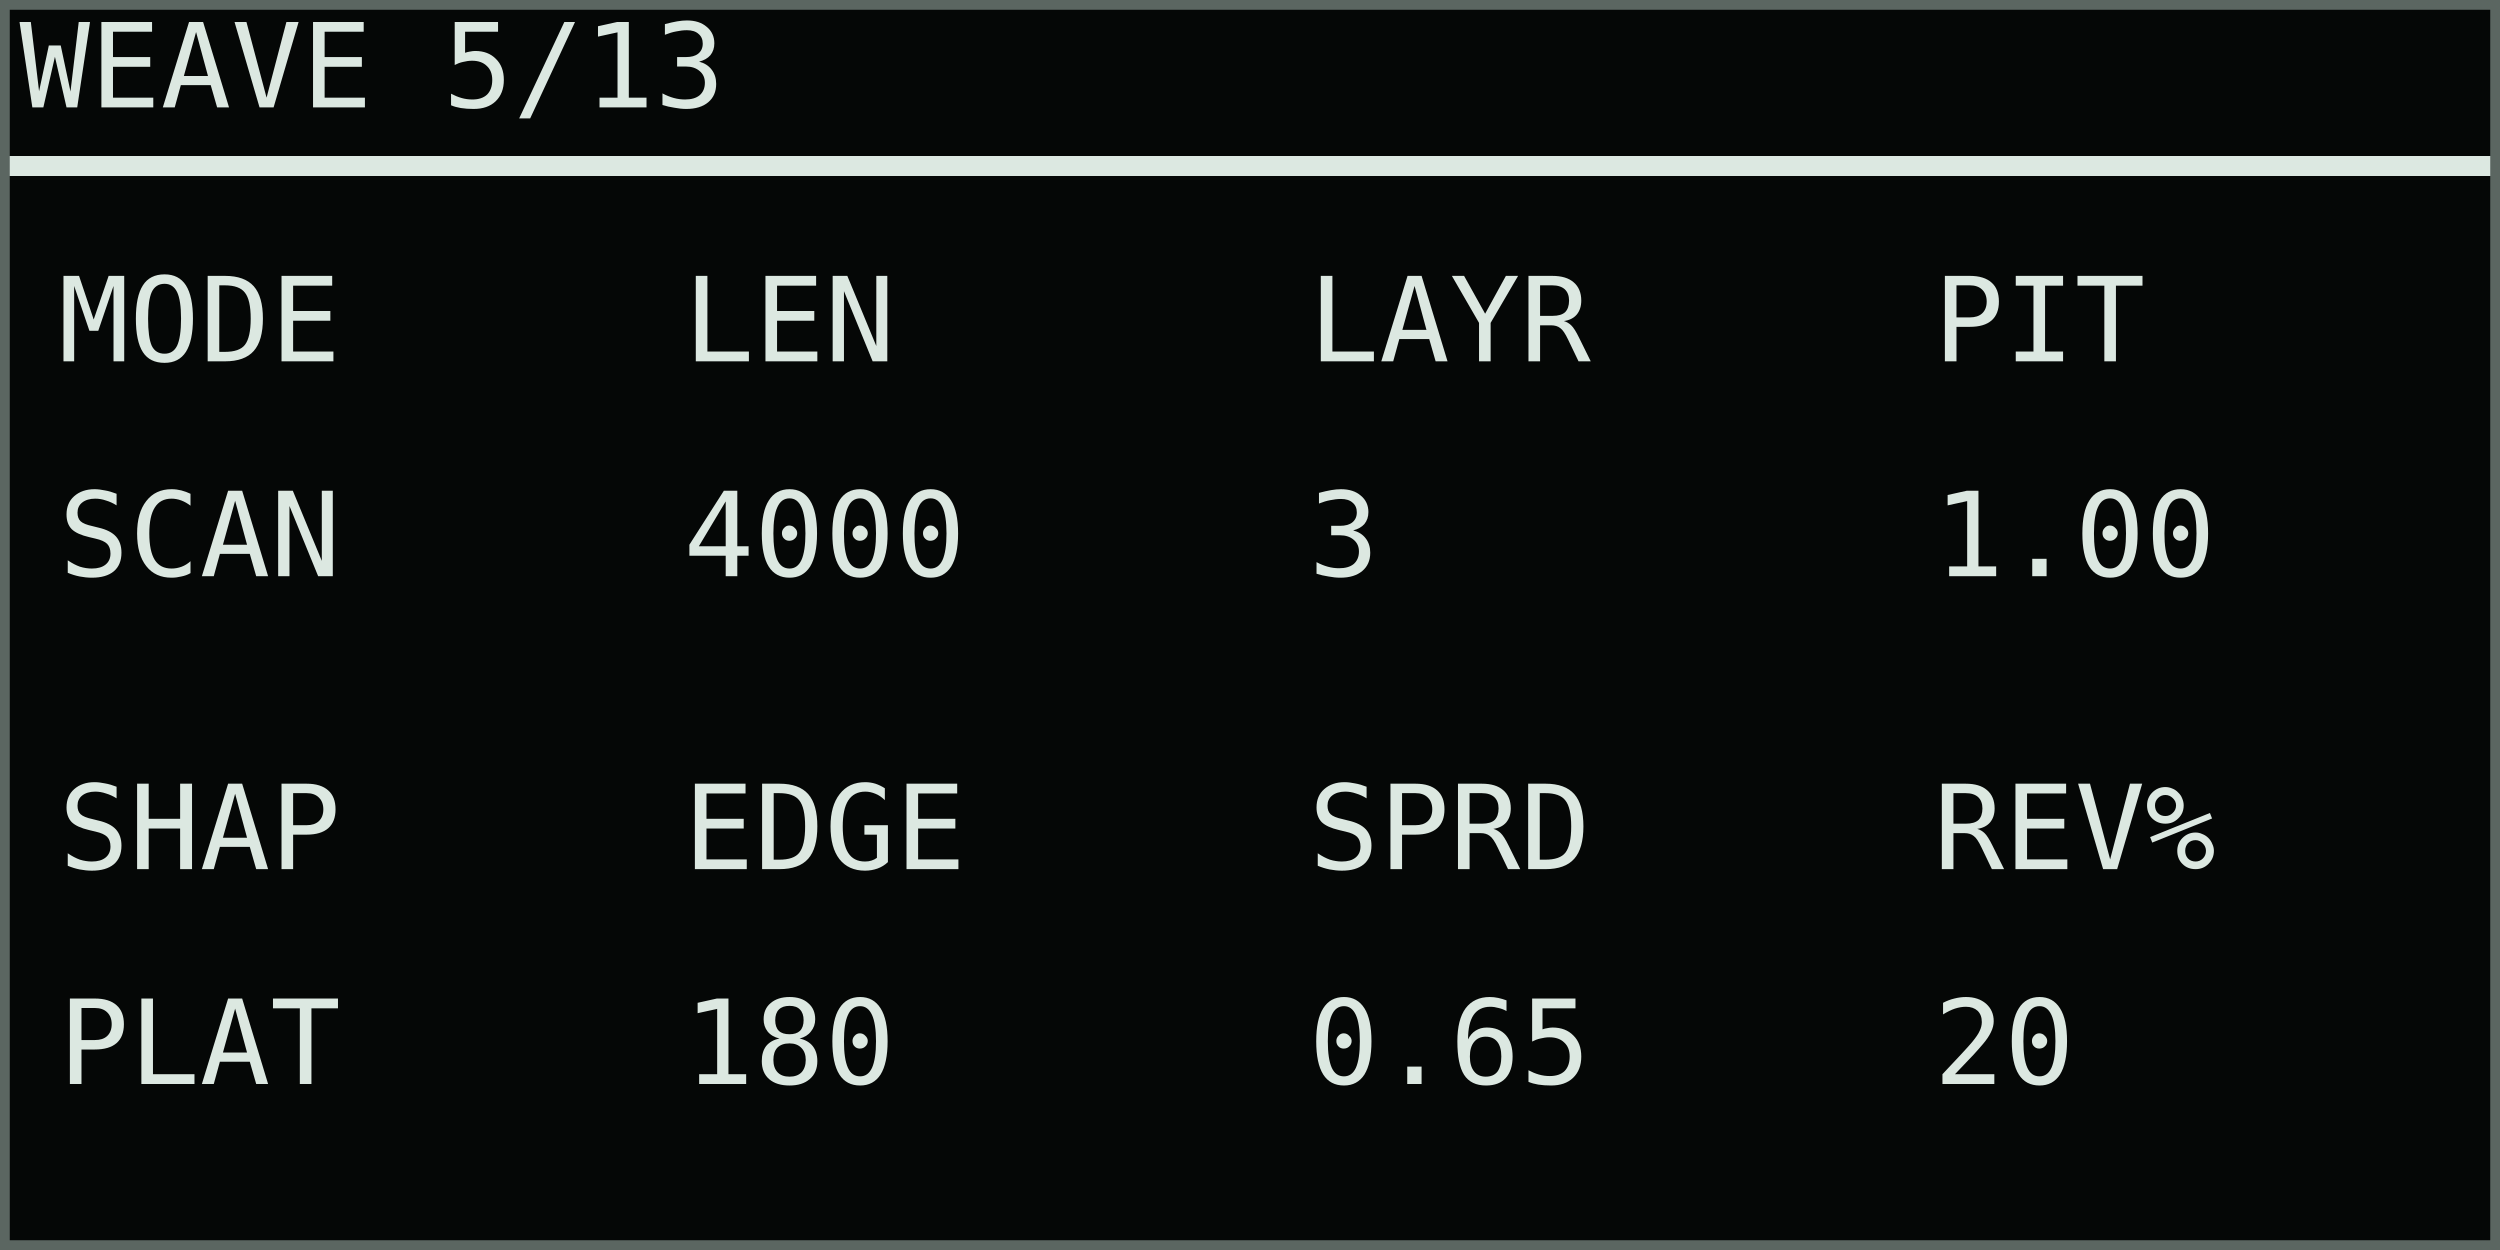
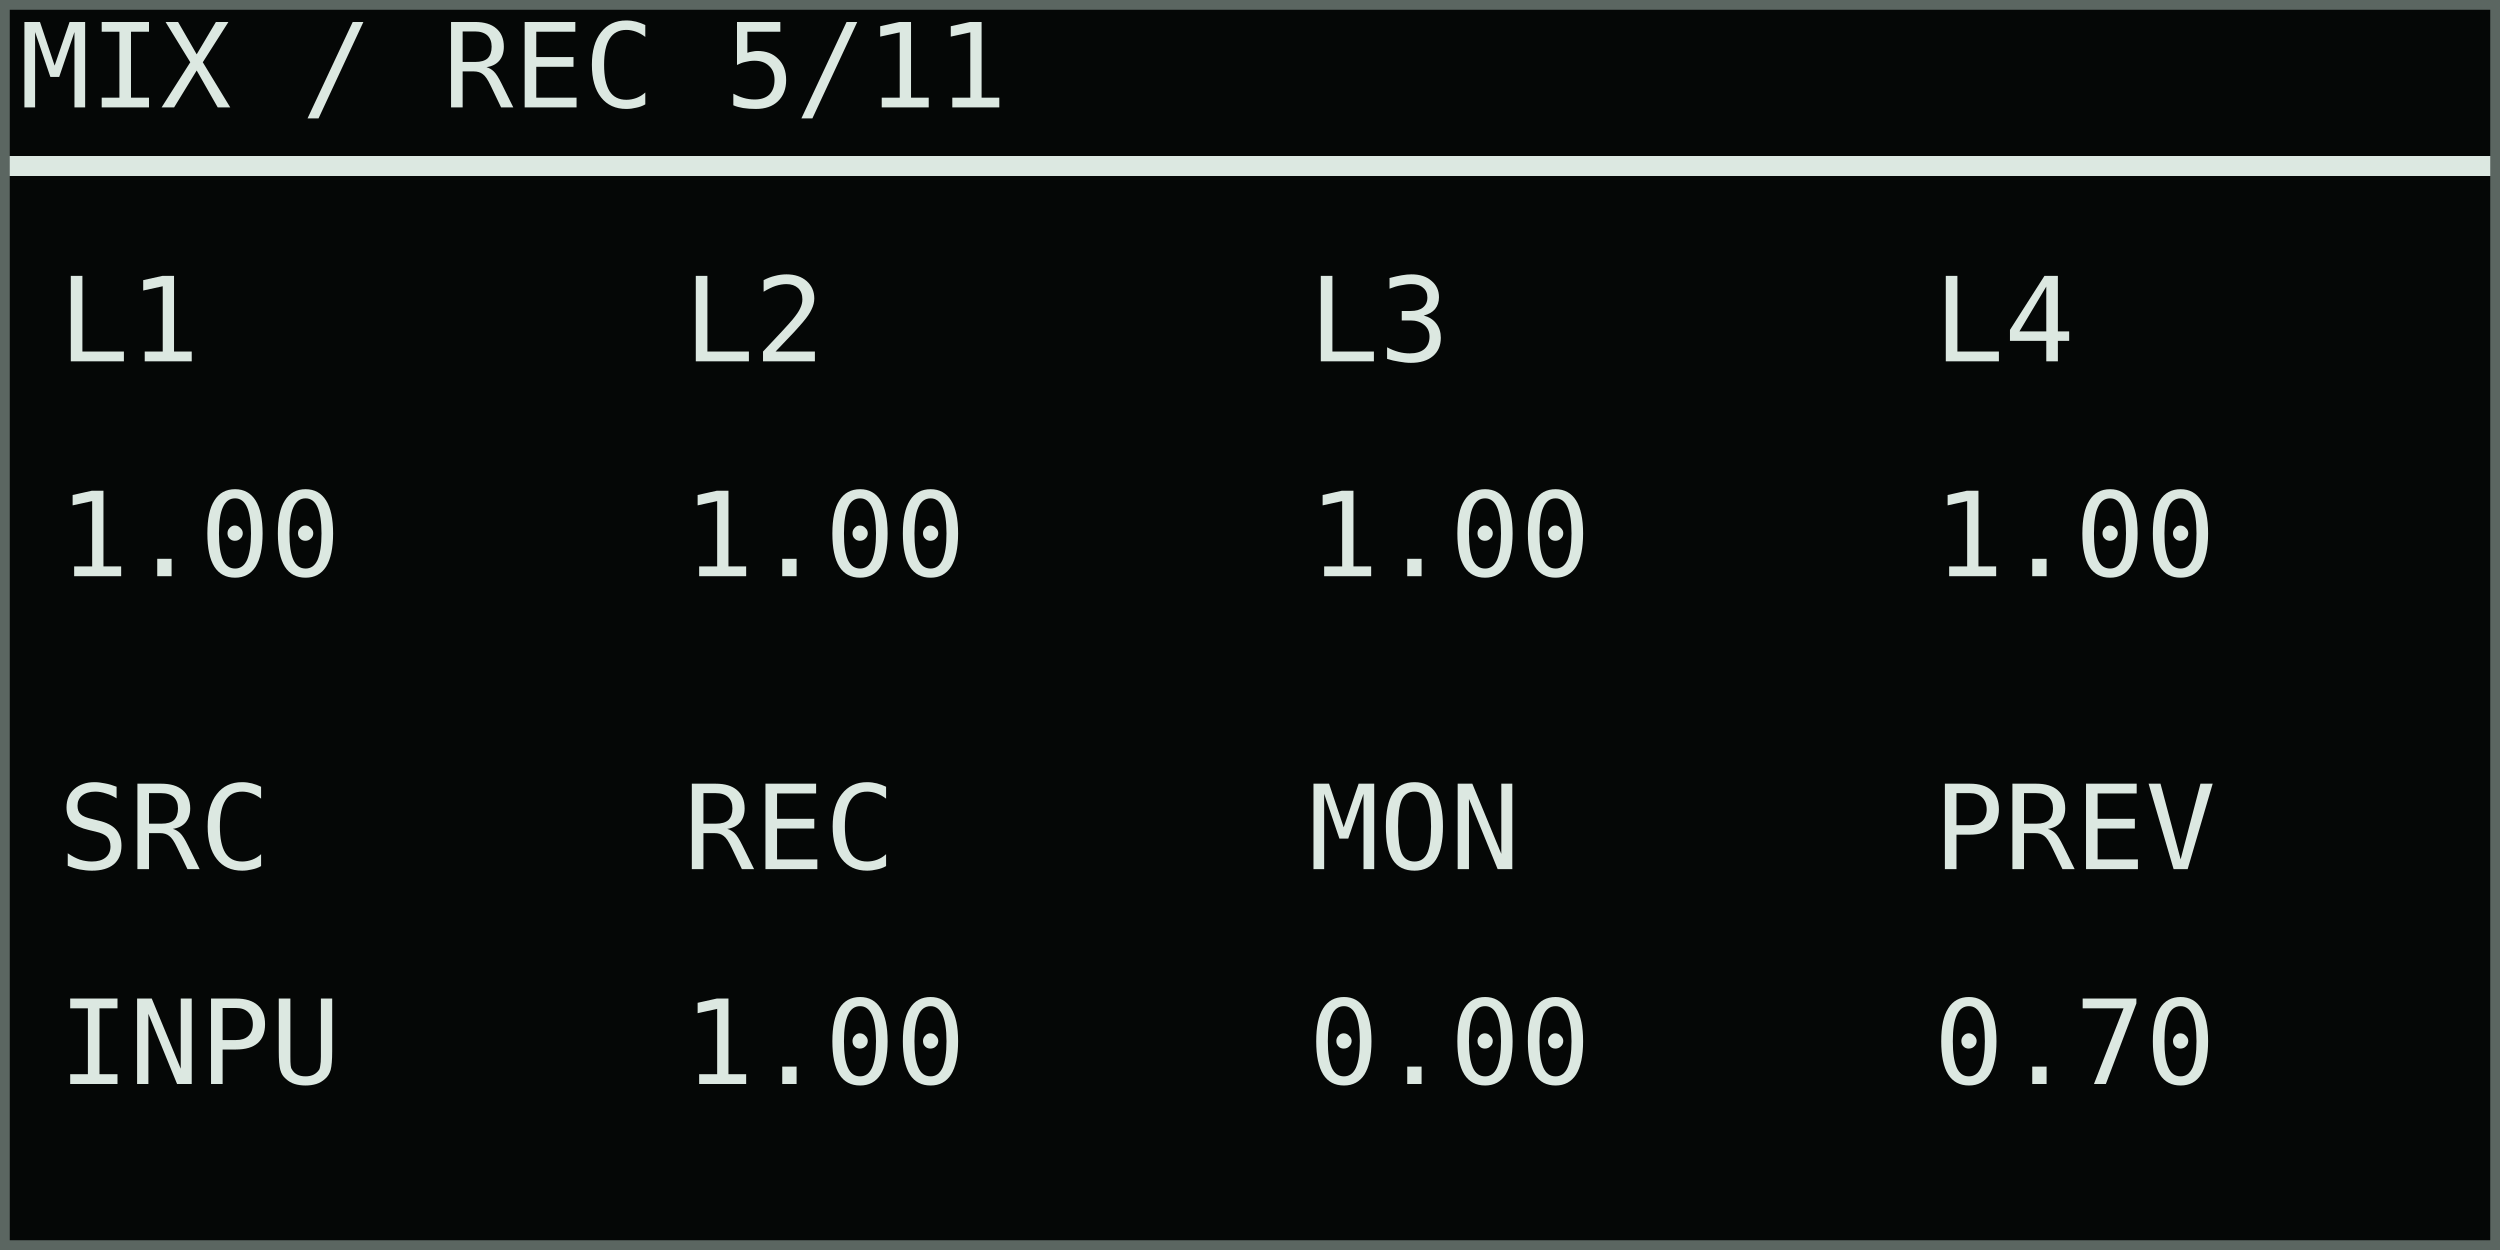
<svg xmlns="http://www.w3.org/2000/svg" width="768" height="384" viewBox="0 0 128 64" role="img" aria-labelledby="title desc">
  <rect width="128" height="64" fill="#050706" />
  <g shape-rendering="crispEdges" font-family="DejaVu Sans Mono, IBM Plex Mono, monospace" font-size="6" font-style="normal" font-weight="400" text-rendering="geometricPrecision">
-     <text x="1" y="5.5" fill="#dce8e1">WEAVE 5/13</text>
+     <text x="1" y="5.5" fill="#dce8e1">MIX / REC 5/11</text>
    <rect x="0" y="8" width="128" height="1" fill="#dce8e1" />
-     <text x="3" y="18.5" fill="#dce8e1">MODE</text>
-     <text x="3" y="29.5" fill="#dce8e1">SCAN</text>
-     <text x="35" y="18.5" fill="#dce8e1">LEN</text>
-     <text x="35" y="29.5" fill="#dce8e1">4000</text>
-     <text x="67" y="18.5" fill="#dce8e1">LAYR</text>
-     <text x="67" y="29.5" fill="#dce8e1">3</text>
-     <text x="99" y="18.5" fill="#dce8e1">PIT</text>
+     <text x="3" y="18.5" fill="#dce8e1">L1</text>
+     <text x="3" y="29.5" fill="#dce8e1">1.00</text>
+     <text x="35" y="18.5" fill="#dce8e1">L2</text>
+     <text x="35" y="29.5" fill="#dce8e1">1.00</text>
+     <text x="67" y="18.5" fill="#dce8e1">L3</text>
+     <text x="67" y="29.5" fill="#dce8e1">1.00</text>
+     <text x="99" y="18.5" fill="#dce8e1">L4</text>
    <text x="99" y="29.5" fill="#dce8e1">1.00</text>
-     <text x="3" y="44.5" fill="#dce8e1">SHAP</text>
-     <text x="3" y="55.5" fill="#dce8e1">PLAT</text>
-     <text x="35" y="44.5" fill="#dce8e1">EDGE</text>
-     <text x="35" y="55.5" fill="#dce8e1">180</text>
-     <text x="67" y="44.5" fill="#dce8e1">SPRD</text>
-     <text x="67" y="55.5" fill="#dce8e1">0.65</text>
-     <text x="99" y="44.5" fill="#dce8e1">REV%</text>
-     <text x="99" y="55.5" fill="#dce8e1">20</text>
+     <text x="3" y="44.5" fill="#dce8e1">SRC</text>
+     <text x="3" y="55.5" fill="#dce8e1">INPU</text>
+     <text x="35" y="44.5" fill="#dce8e1">REC</text>
+     <text x="35" y="55.5" fill="#dce8e1">1.00</text>
+     <text x="67" y="44.5" fill="#dce8e1">MON</text>
+     <text x="67" y="55.5" fill="#dce8e1">0.00</text>
+     <text x="99" y="44.5" fill="#dce8e1">PREV</text>
+     <text x="99" y="55.5" fill="#dce8e1">0.70</text>
  </g>
  <rect x="0.25" y="0.25" width="127.5" height="63.5" fill="none" stroke="#5b6661" stroke-width="0.5" />
</svg>
